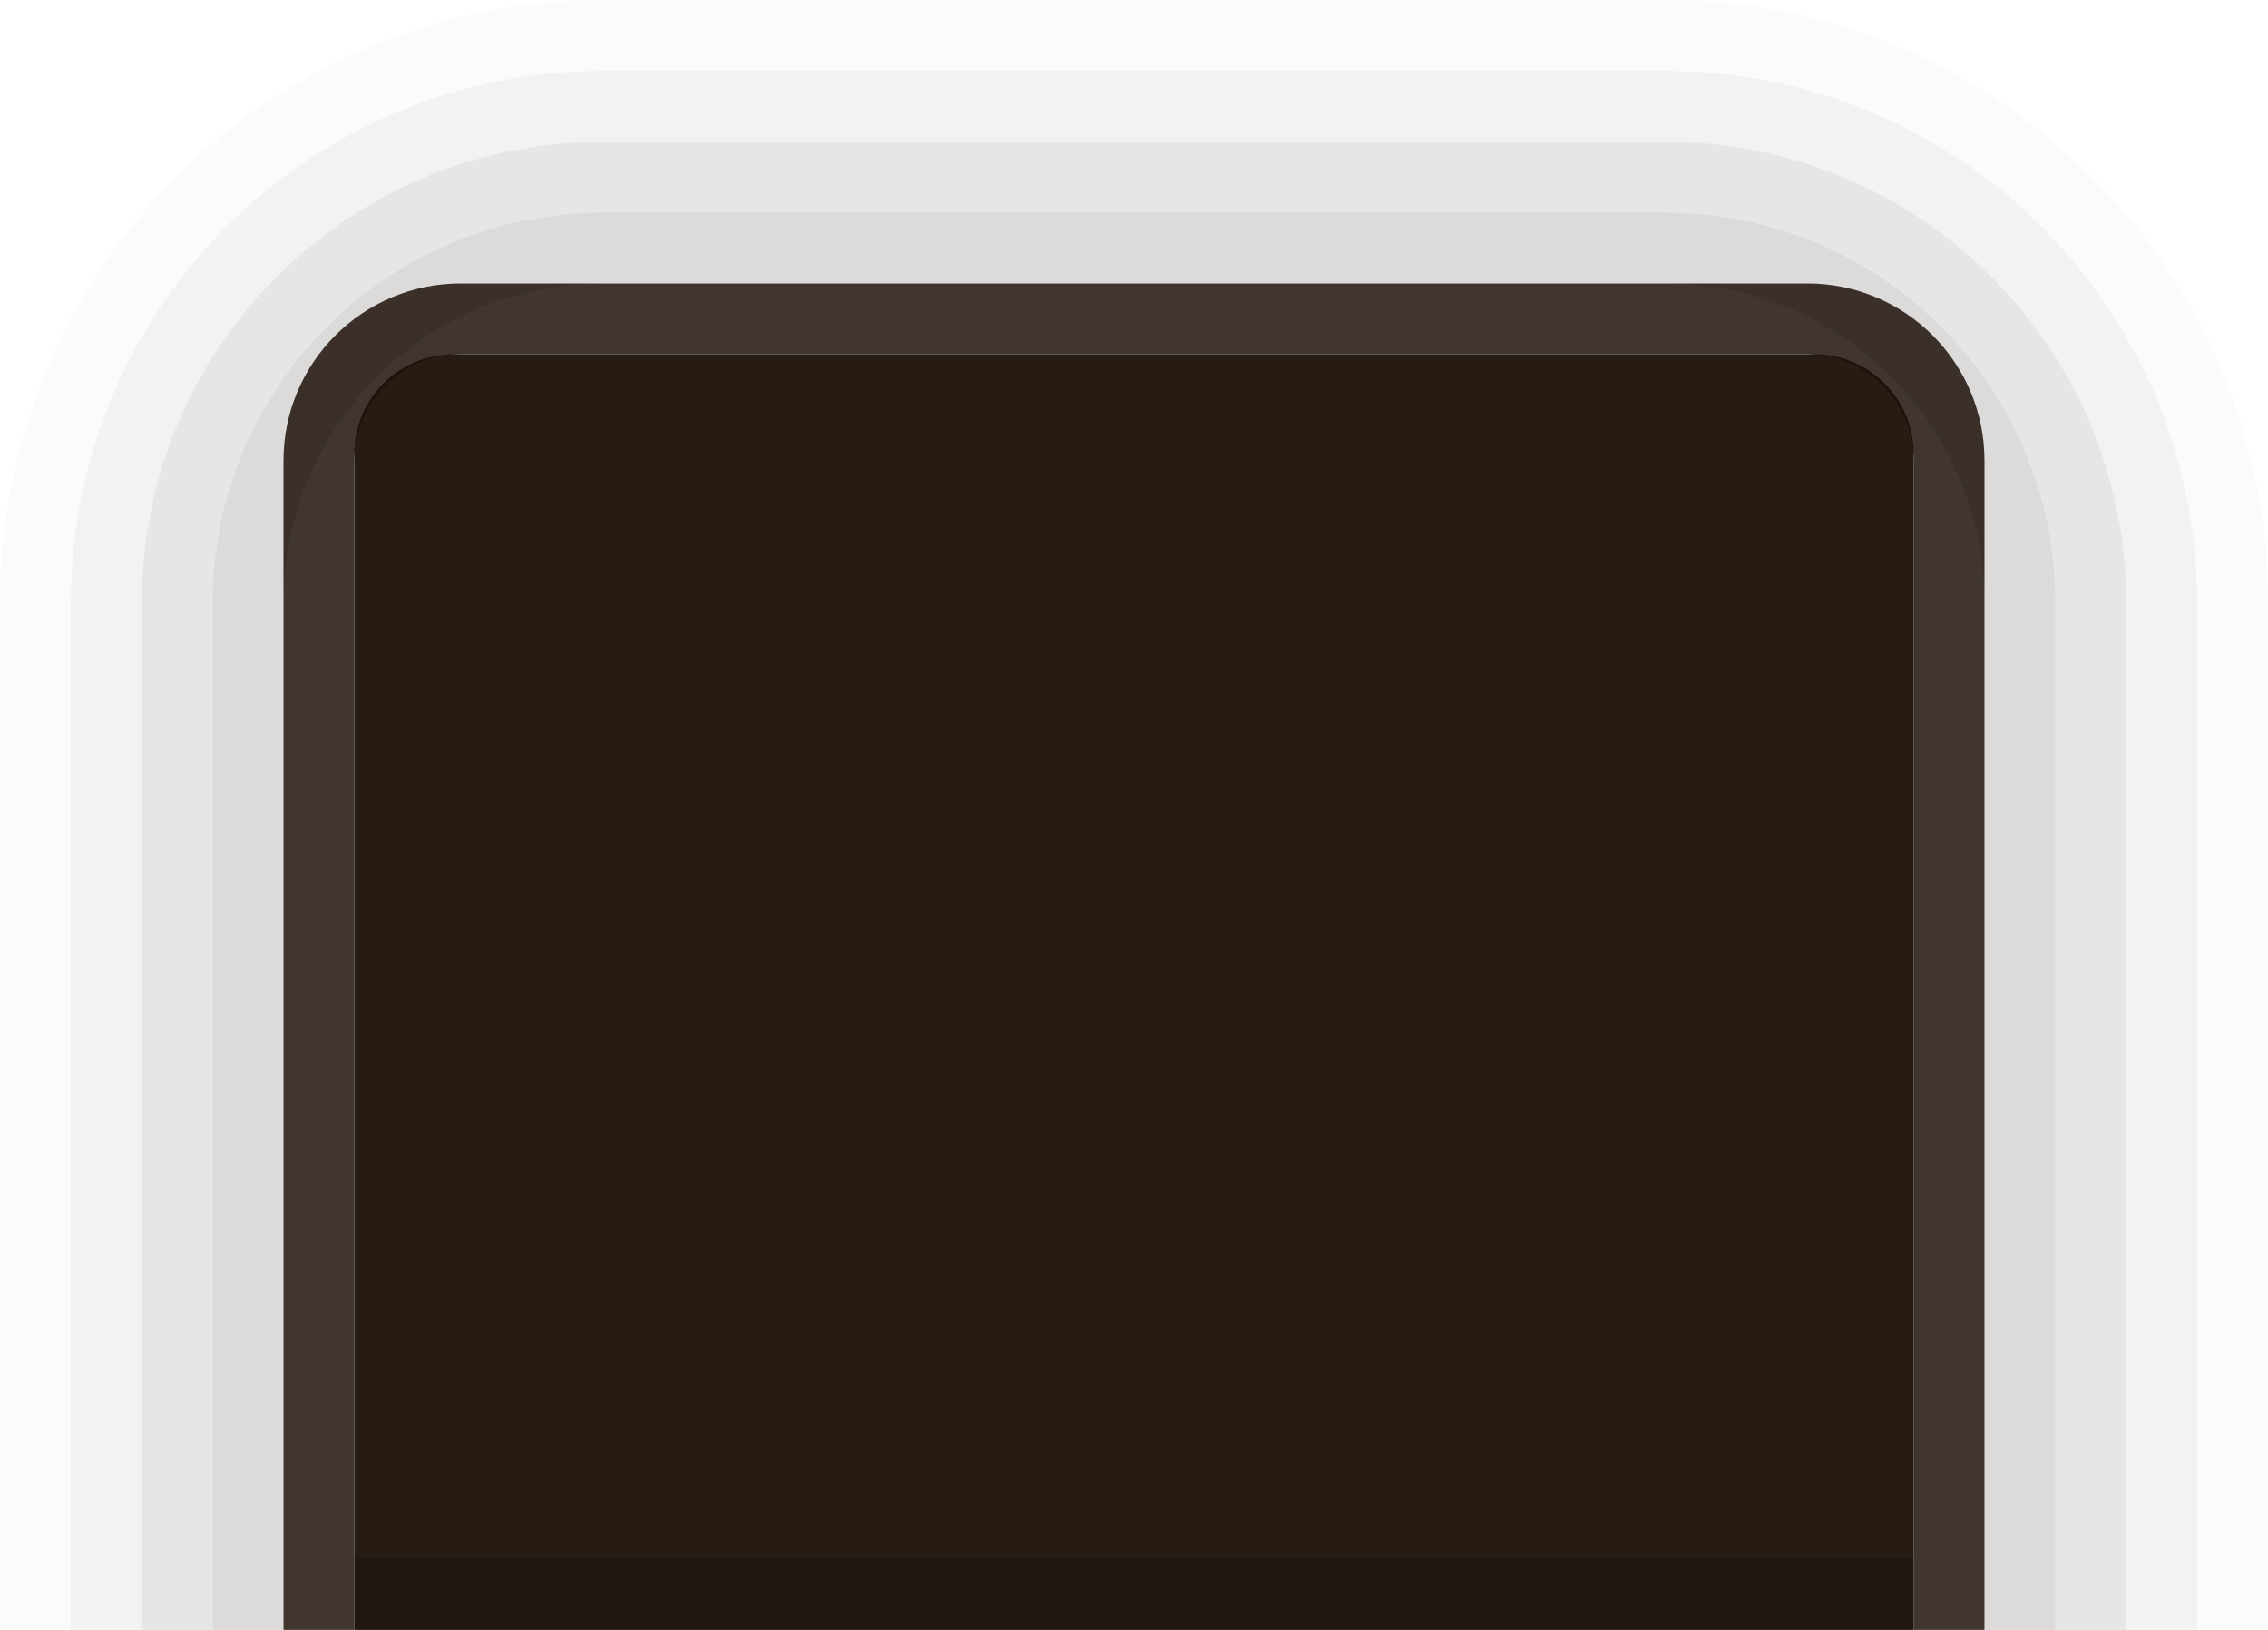
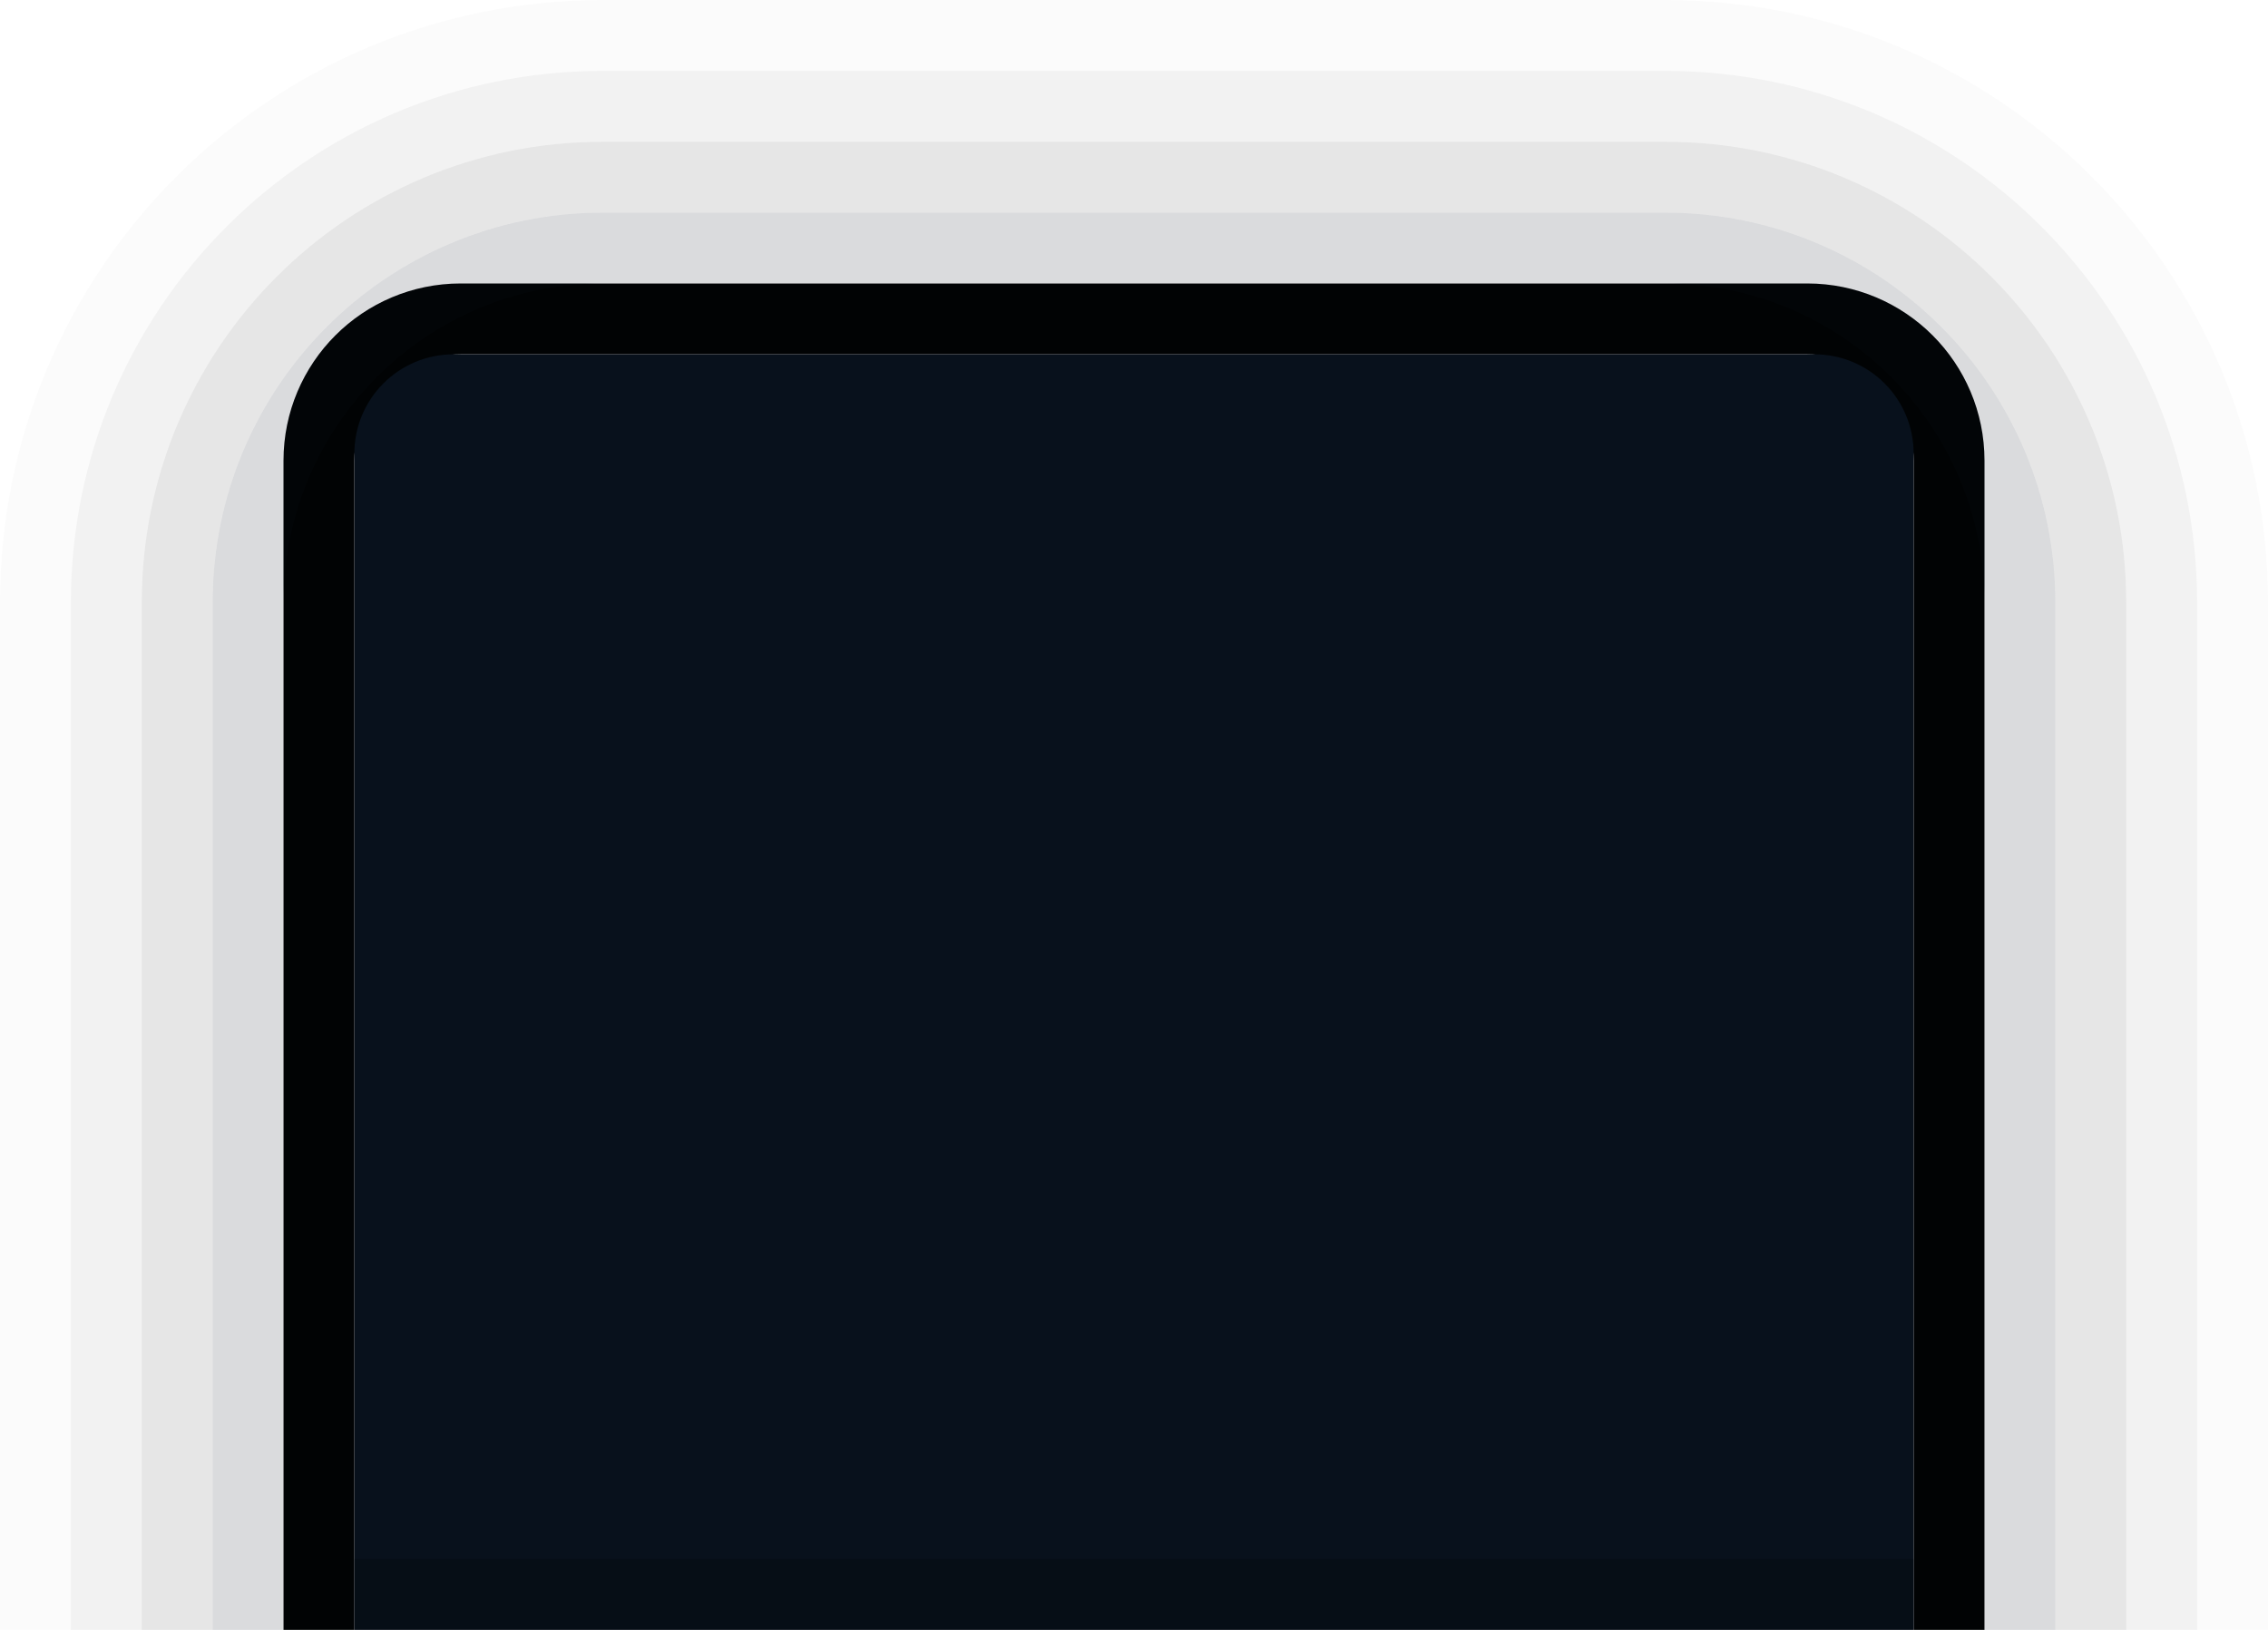
<svg xmlns="http://www.w3.org/2000/svg" width="32" height="23" viewBox="0 0 32 23" id="svg5386" version="1.1">
  <defs id="defs5388">
    <clipPath clipPathUnits="userSpaceOnUse" id="clipPath4156">
      <rect style="opacity:0.45;fill:#000000;fill-opacity:1;stroke:none;stroke-width:1;stroke-linecap:round;stroke-linejoin:miter;stroke-miterlimit:4;stroke-dasharray:none;stroke-dashoffset:0;stroke-opacity:1" id="rect4158" width="48" height="27" x="-7" y="-1043.362" transform="scale(1,-1)" />
    </clipPath>
  </defs>
  <g id="layer1" transform="translate(1.0975552e-5,-1020.362)">
    <g id="g4146" clip-path="url(#clipPath4156)">
-       <rect ry="2" rx="2" y="1024.862" x="4.5" height="22" width="23" id="rect4164-4-3" style="display:inline;opacity:0.84;fill:none;fill-opacity:1;stroke:#1c1108;stroke-width:1;stroke-linecap:round;stroke-linejoin:miter;stroke-miterlimit:4;stroke-dasharray:none;stroke-dashoffset:0;stroke-opacity:1" />
-       <rect ry="1.4" rx="1.4" y="1025.362" x="5" height="21" width="22" id="rect4164" style="display:inline;opacity:0.95;fill:#1c1108;fill-opacity:1;stroke:none;stroke-width:1;stroke-linecap:round;stroke-linejoin:miter;stroke-miterlimit:4;stroke-dasharray:none;stroke-dashoffset:0;stroke-opacity:1" />
+       <rect ry="2" rx="2" y="1024.862" x="4.5" height="22" width="23" id="rect4164-4-3" style="display:inline;opacity:1;fill:none;fill-opacity:1;stroke:#010304;stroke-width:1;stroke-linecap:round;stroke-linejoin:miter;stroke-miterlimit:4;stroke-dasharray:none;stroke-dashoffset:0;stroke-opacity:1" />
+       <rect ry="1.4" rx="1.4" y="1025.362" x="5" height="21" width="22" id="rect4164" style="display:inline;opacity:1;fill:#08111c;fill-opacity:1;stroke:none;stroke-width:1;stroke-linecap:round;stroke-linejoin:miter;stroke-miterlimit:4;stroke-dasharray:none;stroke-dashoffset:0;stroke-opacity:1" />
      <g style="display:inline;opacity:0.75" id="g4271" transform="translate(-426,658.3623)">
        <rect style="display:inline;opacity:0.02;fill:none;fill-opacity:1;stroke:#000000;stroke-width:1;stroke-linecap:round;stroke-linejoin:miter;stroke-miterlimit:4;stroke-dasharray:none;stroke-dashoffset:0;stroke-opacity:1" id="rect4164-4-7-5-3-8-8" width="31" height="31" x="426.5" y="362.5" rx="8" ry="8" />
        <rect style="display:inline;opacity:0.07;fill:none;fill-opacity:1;stroke:#000000;stroke-width:1;stroke-linecap:round;stroke-linejoin:miter;stroke-miterlimit:4;stroke-dasharray:none;stroke-dashoffset:0;stroke-opacity:1" id="rect4164-4-7-5-3-8" width="29" height="29" x="427.5" y="363.5" rx="7" ry="7" />
        <rect style="display:inline;opacity:0.13;fill:none;fill-opacity:1;stroke:#000000;stroke-width:1;stroke-linecap:round;stroke-linejoin:miter;stroke-miterlimit:4;stroke-dasharray:none;stroke-dashoffset:0;stroke-opacity:1" id="rect4164-4-7-5-3" width="27" height="27" x="428.5" y="364.5" rx="6" ry="6" />
-         <rect style="display:inline;opacity:0.2;fill:none;fill-opacity:1;stroke:#1c1108;stroke-width:1;stroke-linecap:round;stroke-linejoin:miter;stroke-miterlimit:4;stroke-dasharray:none;stroke-dashoffset:0;stroke-opacity:1" id="rect4164-4-7-5" width="25" height="25" x="429.5" y="365.5" rx="5" ry="5" />
+         <rect style="display:inline;opacity:0.2;fill:none;fill-opacity:1;stroke:#08111c;stroke-width:1;stroke-linecap:round;stroke-linejoin:miter;stroke-miterlimit:4;stroke-dasharray:none;stroke-dashoffset:0;stroke-opacity:1" id="rect4164-4-7-5" width="25" height="25" x="429.5" y="365.5" rx="5" ry="5" />
        <path style="display:inline;opacity:0.25;fill:none;fill-opacity:1;stroke:#000000;stroke-width:1;stroke-linecap:round;stroke-linejoin:miter;stroke-miterlimit:4;stroke-dasharray:none;stroke-dashoffset:0;stroke-opacity:1" d="M 431.648,388.305 C 432.373,389.042 433.38,389.5 434.5,389.5 l 15,0 c 1.12,0 2.127,-0.458 2.852,-1.195 -0.259,0.122 -0.545,0.195 -0.852,0.195 l -19,0 c -0.306,0 -0.592,-0.073 -0.852,-0.195 z" id="rect4164-4-7" transform="translate(-6.1035156e-5,0)" />
      </g>
    </g>
    <rect style="opacity:0.2;fill:#000000;fill-opacity:1;stroke:none;stroke-width:1;stroke-linecap:round;stroke-linejoin:miter;stroke-miterlimit:4;stroke-dasharray:none;stroke-dashoffset:0;stroke-opacity:1" id="rect4145" width="22" height="1" x="5" y="1042.362" />
  </g>
</svg>
